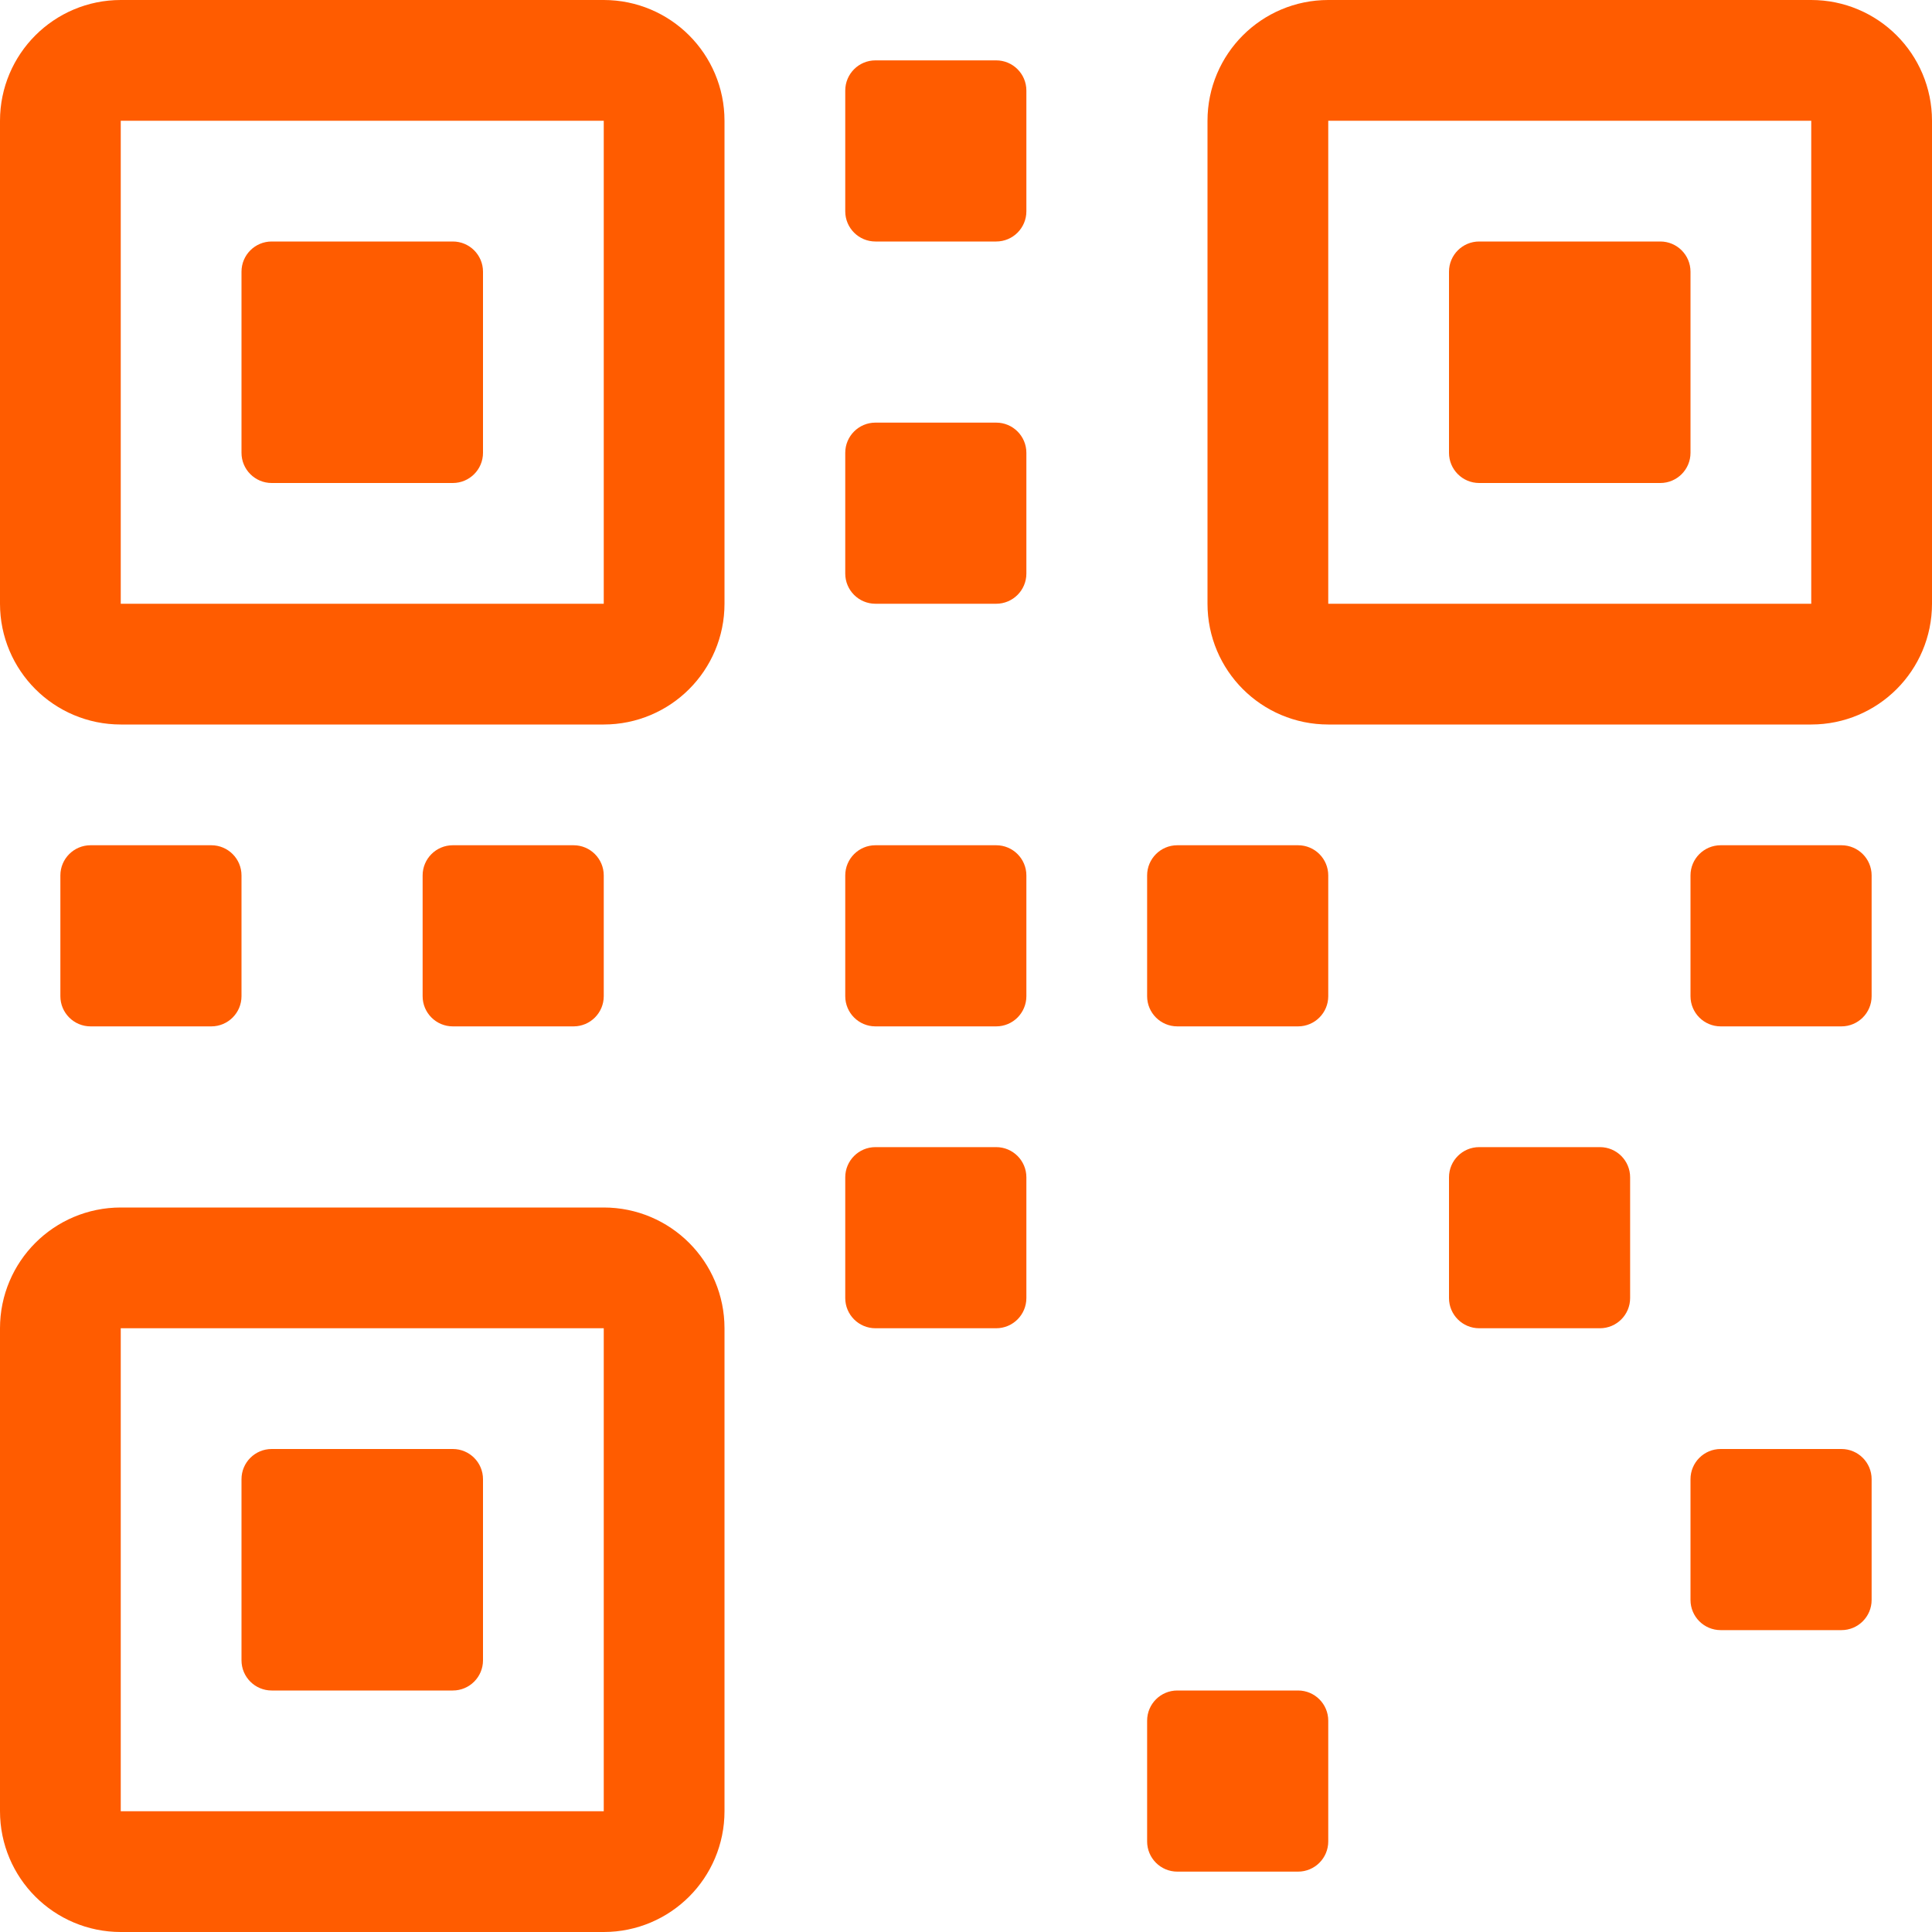
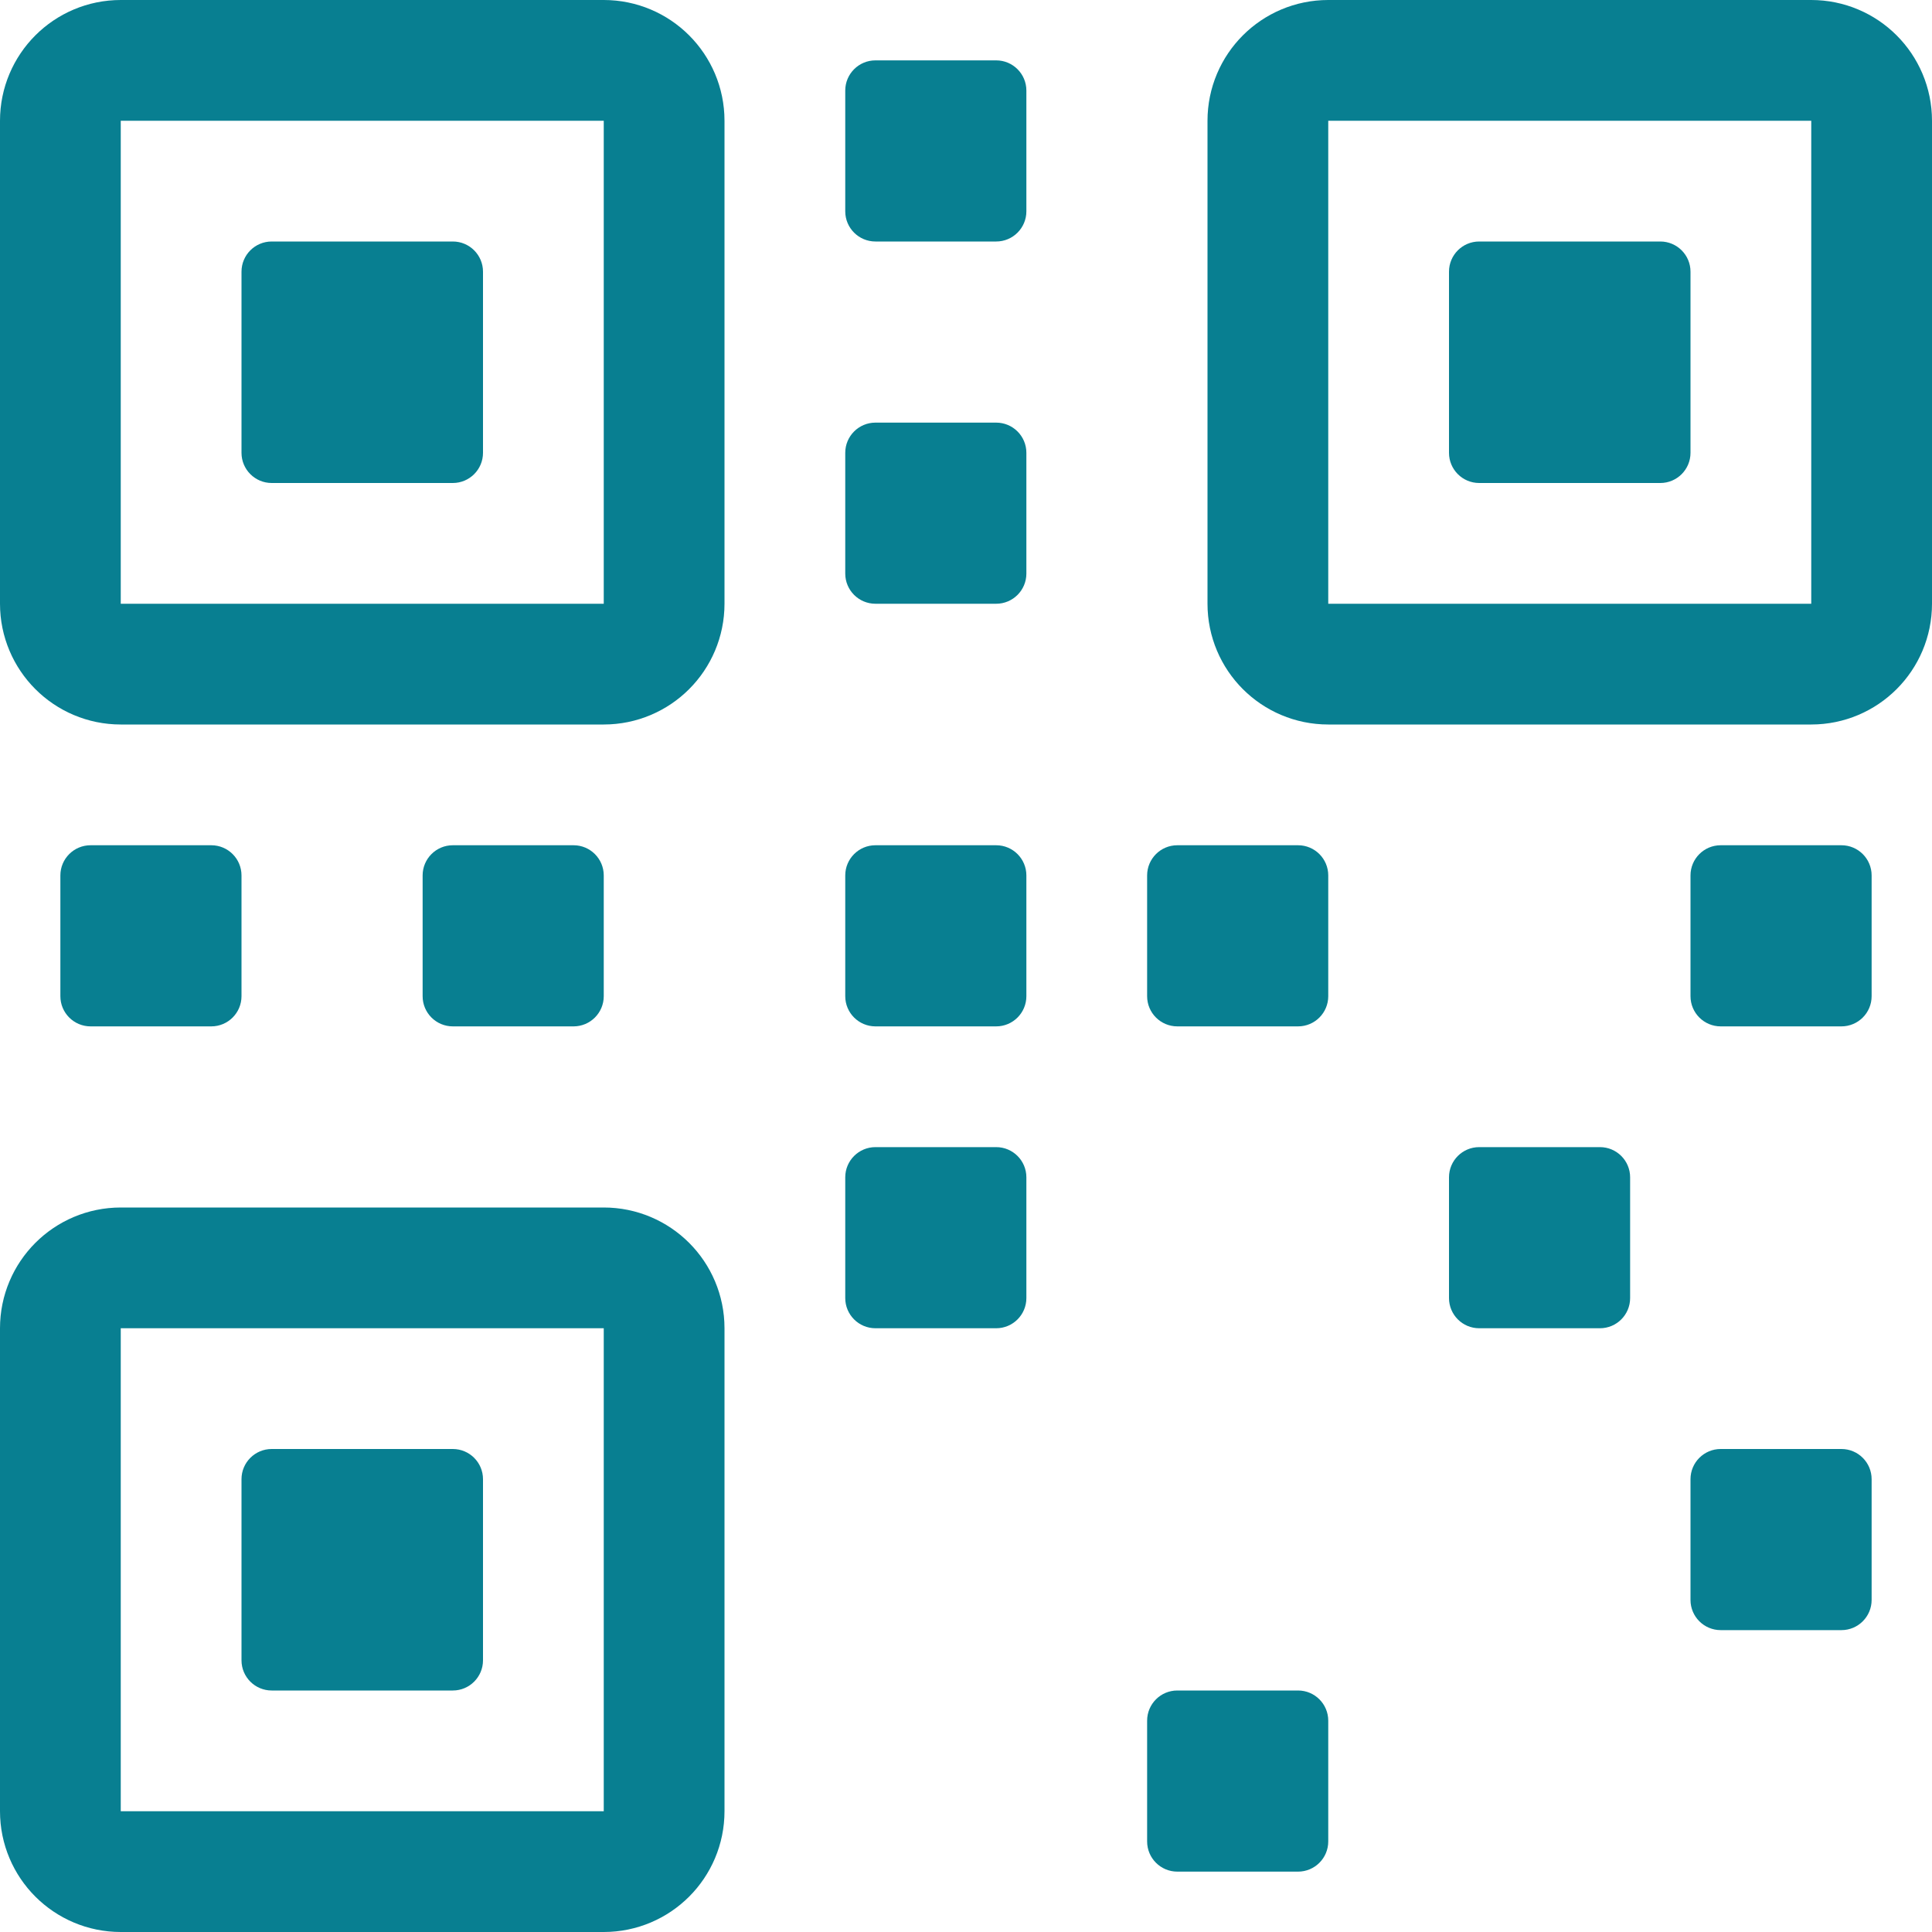
<svg xmlns="http://www.w3.org/2000/svg" width="32" height="32" viewBox="0 0 32 32" fill="none">
-   <rect x="1" y="1" width="10" height="10" rx="1" stroke="#FF5C00" stroke-width="2" fill="none" />
-   <rect x="4" y="4" width="4" height="4" rx="0.5" fill="#FF5C00" />
-   <rect x="21" y="1" width="10" height="10" rx="1" stroke="#FF5C00" stroke-width="2" fill="none" />
-   <rect x="24" y="4" width="4" height="4" rx="0.5" fill="#FF5C00" />
-   <rect x="1" y="21" width="10" height="10" rx="1" stroke="#FF5C00" stroke-width="2" fill="none" />
-   <rect x="4" y="24" width="4" height="4" rx="0.5" fill="#FF5C00" />
-   <rect x="14" y="1" width="3" height="3" rx="0.5" fill="#FF5C00" />
-   <rect x="1" y="14" width="3" height="3" rx="0.5" fill="#FF5C00" />
-   <rect x="14" y="14" width="3" height="3" rx="0.5" fill="#FF5C00" />
-   <rect x="19" y="14" width="3" height="3" rx="0.5" fill="#FF5C00" />
-   <rect x="14" y="19" width="3" height="3" rx="0.5" fill="#FF5C00" />
-   <rect x="28" y="14" width="3" height="3" rx="0.5" fill="#FF5C00" />
-   <rect x="24" y="19" width="3" height="3" rx="0.5" fill="#FF5C00" />
-   <rect x="28" y="24" width="3" height="3" rx="0.5" fill="#FF5C00" />
-   <rect x="19" y="28" width="3" height="3" rx="0.5" fill="#FF5C00" />
-   <rect x="7" y="14" width="3" height="3" rx="0.5" fill="#FF5C00" />
-   <rect x="14" y="7" width="3" height="3" rx="0.5" fill="#FF5C00" />
+   <rect x="1" y="1" width="10" height="10" rx="1" stroke="#087f91" stroke-width="2" fill="none" />
+   <rect x="4" y="4" width="4" height="4" rx="0.5" fill="#087f91" />
+   <rect x="21" y="1" width="10" height="10" rx="1" stroke="#087f91" stroke-width="2" fill="none" />
+   <rect x="24" y="4" width="4" height="4" rx="0.5" fill="#087f91" />
+   <rect x="1" y="21" width="10" height="10" rx="1" stroke="#087f91" stroke-width="2" fill="none" />
+   <rect x="4" y="24" width="4" height="4" rx="0.5" fill="#087f91" />
+   <rect x="14" y="1" width="3" height="3" rx="0.5" fill="#087f91" />
+   <rect x="1" y="14" width="3" height="3" rx="0.5" fill="#087f91" />
+   <rect x="14" y="14" width="3" height="3" rx="0.5" fill="#087f91" />
+   <rect x="19" y="14" width="3" height="3" rx="0.5" fill="#087f91" />
+   <rect x="14" y="19" width="3" height="3" rx="0.5" fill="#087f91" />
+   <rect x="28" y="14" width="3" height="3" rx="0.5" fill="#087f91" />
+   <rect x="24" y="19" width="3" height="3" rx="0.5" fill="#087f91" />
+   <rect x="28" y="24" width="3" height="3" rx="0.5" fill="#087f91" />
+   <rect x="19" y="28" width="3" height="3" rx="0.5" fill="#087f91" />
+   <rect x="7" y="14" width="3" height="3" rx="0.5" fill="#087f91" />
+   <rect x="14" y="7" width="3" height="3" rx="0.5" fill="#087f91" />
</svg>
